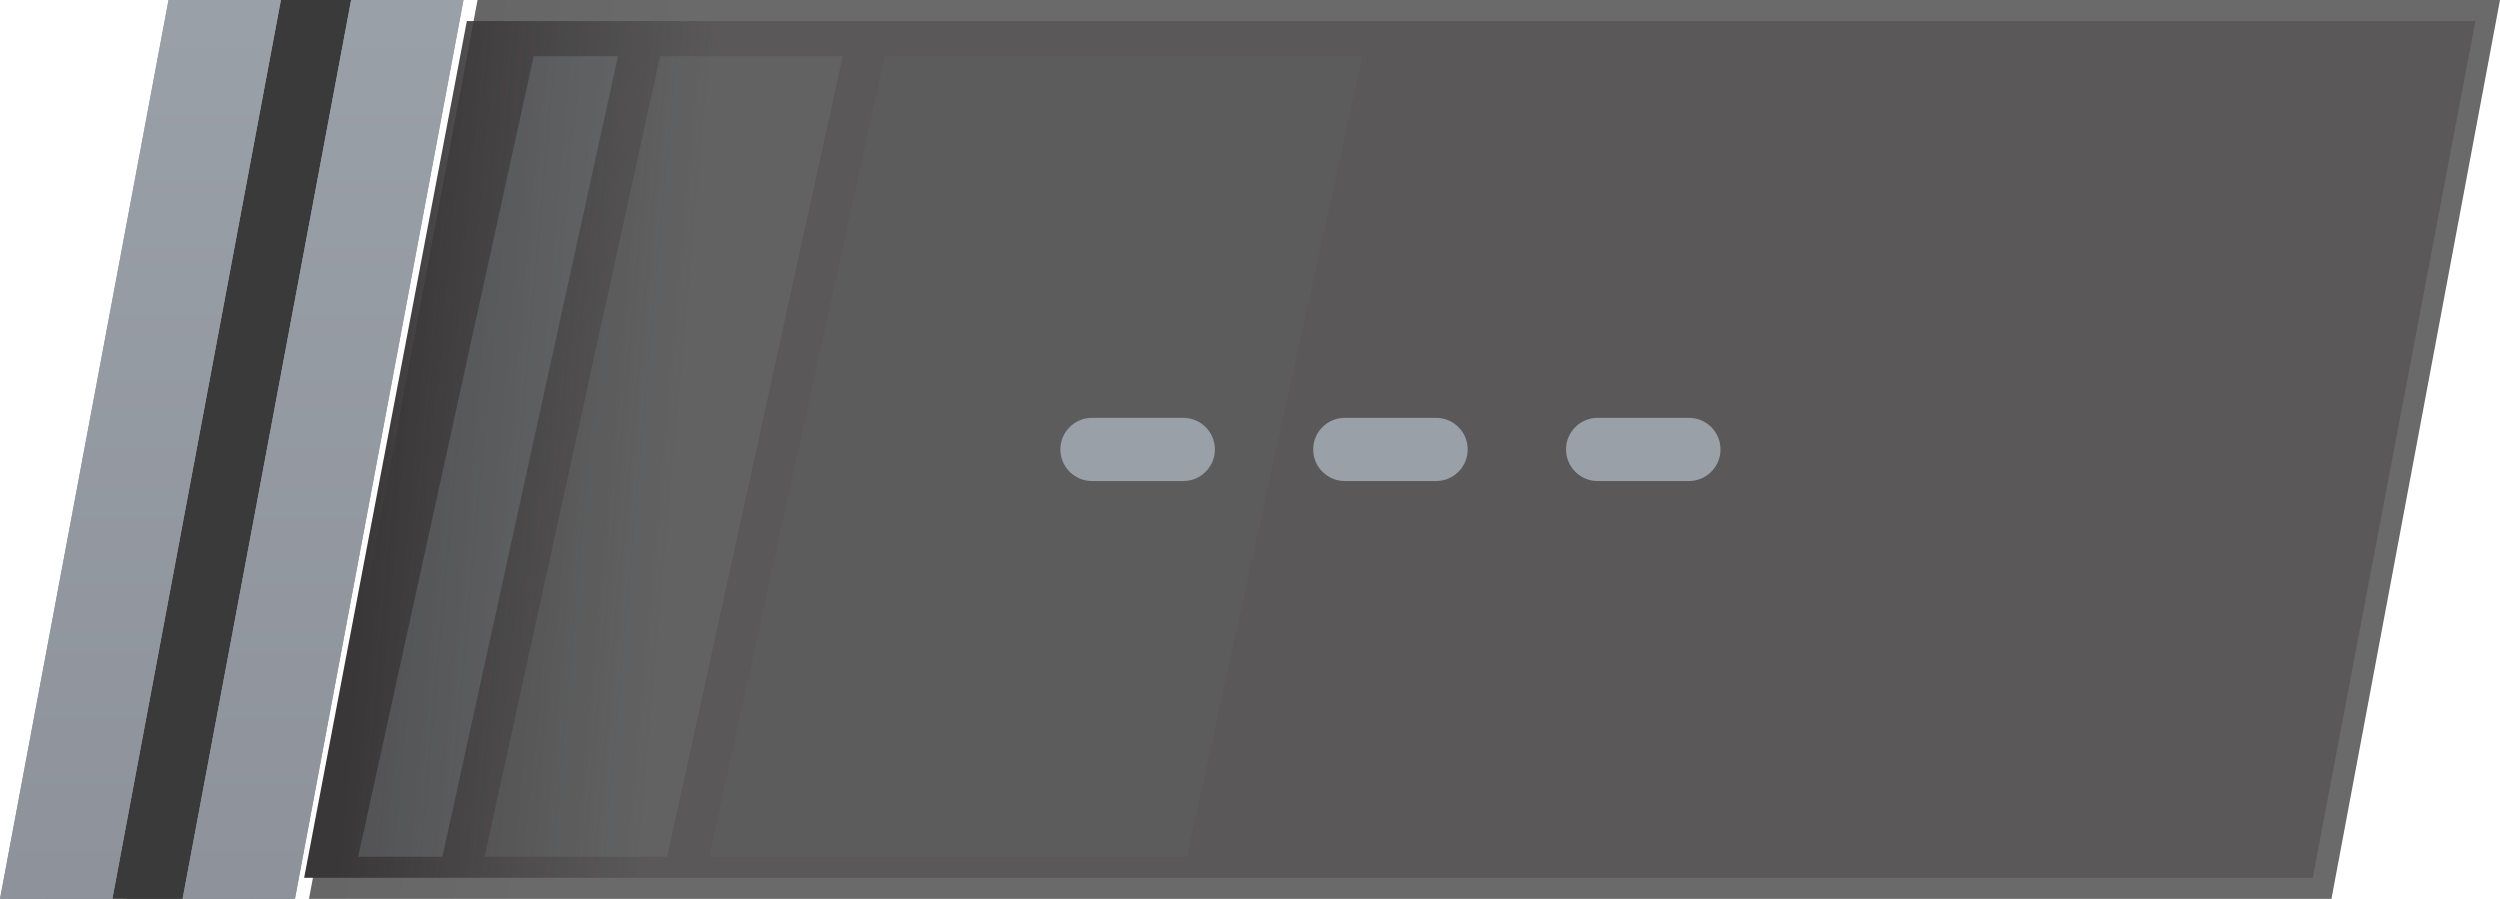
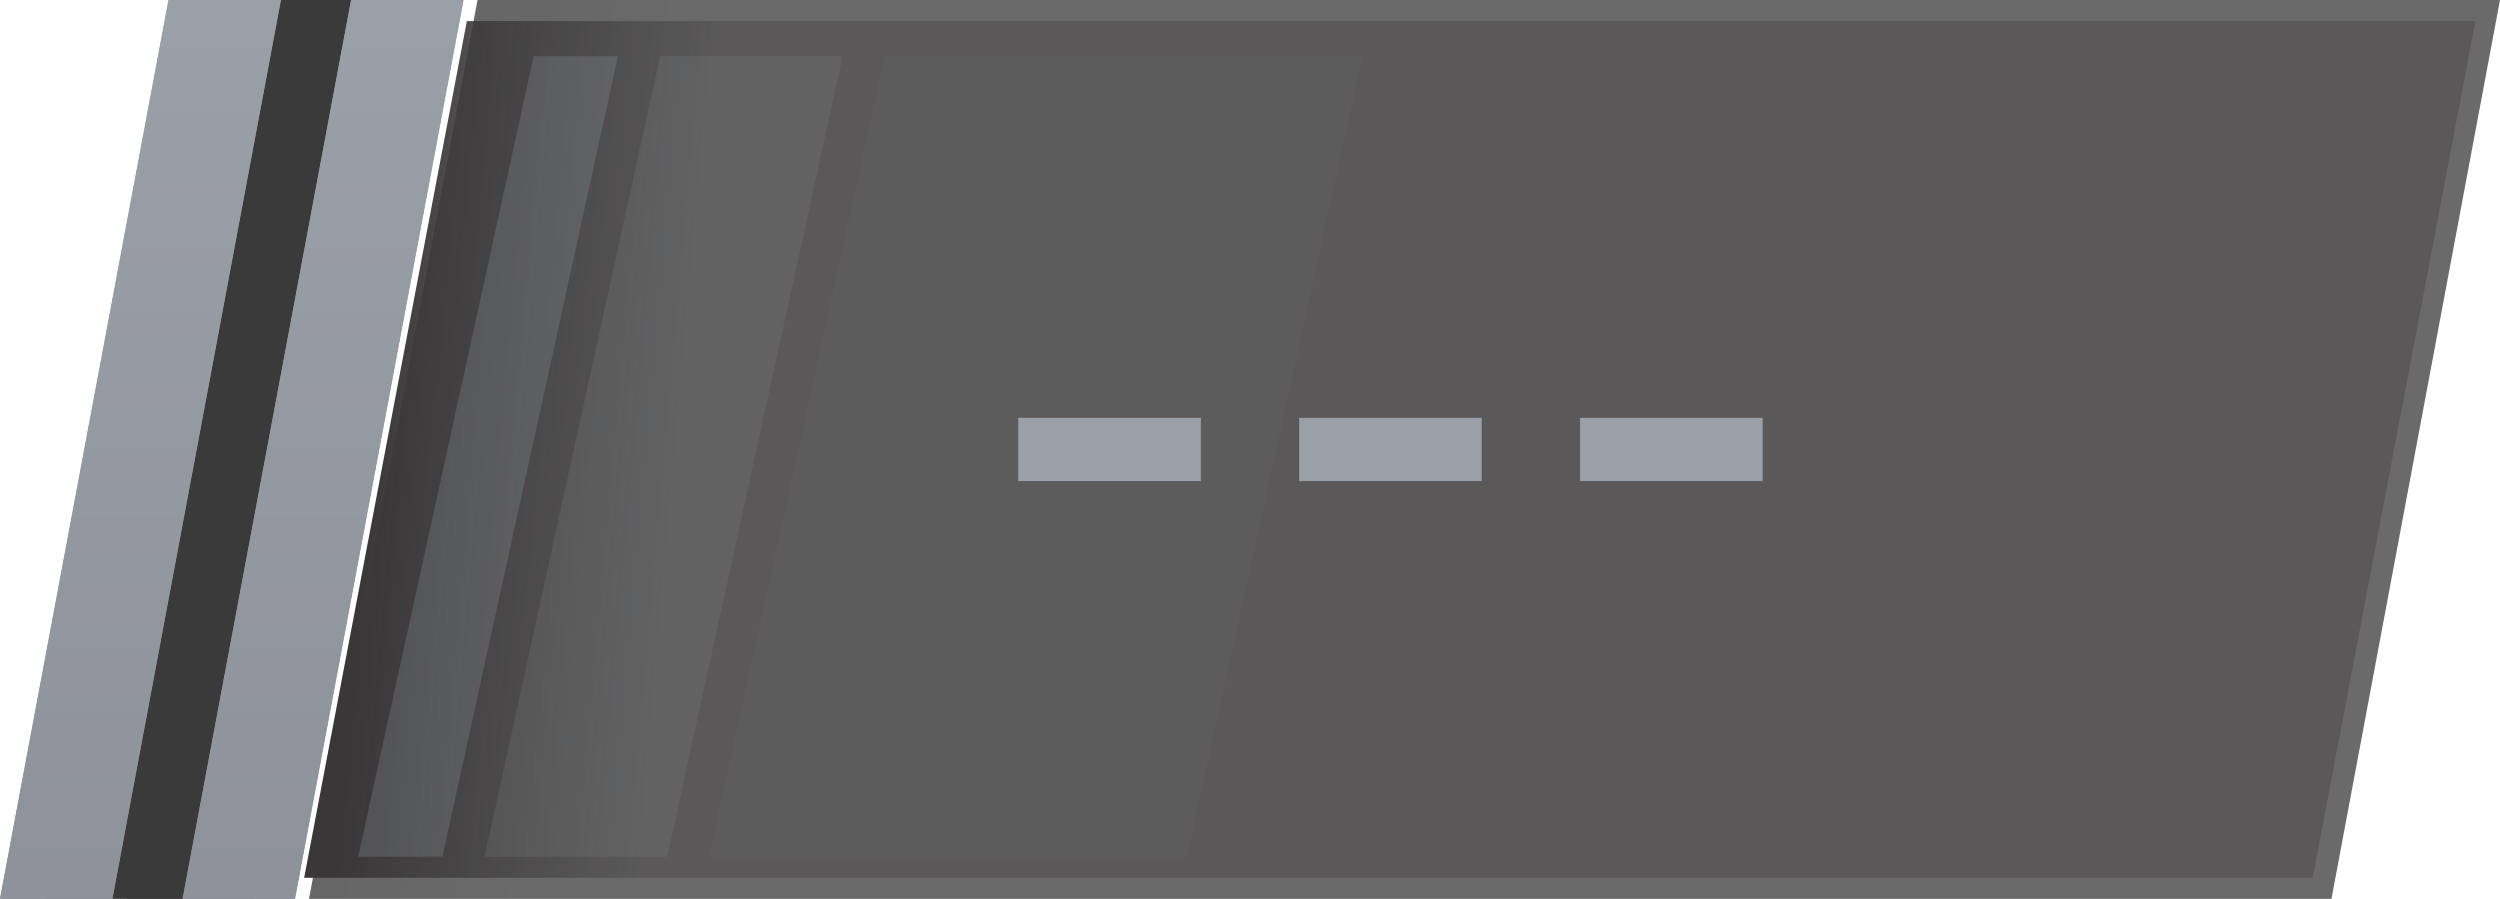
<svg xmlns="http://www.w3.org/2000/svg" width="178" height="64" viewBox="0 0 178 64" fill="none">
  <g clip-path="url(#clip0_632_1600)">
    <path d="M25 0H21L9 64H13L25 0Z" fill="#656565" />
    <path d="M178 0H34L22 64H166L178 0Z" fill="url(#paint0_linear_632_1600)" />
    <path d="M176.25 1.5H33.24L21.656 62.5H164.666L176.25 1.5Z" fill="url(#paint1_linear_632_1600)" />
    <path d="M38 4 L44 4 L31.5 61 L25.5 61 Z" fill="#8a8f98" opacity="0.30" />
    <path d="M47 4 L60 4 L47.5 61 L34.5 61 Z" fill="#8a8f98" opacity="0.18" />
    <path d="M63 4 L97 4 L84.5 61 L50.5 61 Z" fill="#8a8f98" opacity="0.07" />
    <path d="M18 0H27L18 64H3.25L18 0Z" fill="#3A3A3A" />
    <path d="M25 0H33L21 64H13L25 0Z" fill="url(#paint2_linear_632_1600)" />
    <path d="M25 0H33L21 64H13L25 0Z" fill="url(#paint3_linear_632_1600)" />
    <path d="M12 0H20L8 64H0L12 0Z" fill="url(#paint4_linear_632_1600)" />
    <path d="M12 0H20L8 64H0L12 0Z" fill="url(#paint5_linear_632_1600)" />
-     <rect x="75.5" y="29.75" width="11" height="4.5" rx="2.25" fill="#9aa0a8" />
-     <rect x="93.5" y="29.75" width="11" height="4.5" rx="2.25" fill="#9aa0a8" />
-     <rect x="111.5" y="29.75" width="11" height="4.5" rx="2.25" fill="#9aa0a8" />
+     <rect x="72.5" y="29.75" width="13" height="4.5" fill="#9aa0a8" />
+     <rect x="92.5" y="29.75" width="13" height="4.5" fill="#9aa0a8" />
+     <rect x="112.5" y="29.75" width="13" height="4.5" fill="#9aa0a8" />
  </g>
  <defs>
    <linearGradient id="paint0_linear_632_1600" x1="187.49" y1="48.729" x2="30.497" y2="20.501" gradientUnits="userSpaceOnUse">
      <stop offset="0.905" stop-color="#6B6A6A" />
      <stop offset="1" stop-color="#666666" />
    </linearGradient>
    <linearGradient id="paint1_linear_632_1600" x1="185.411" y1="47.945" x2="26.563" y2="33.795" gradientUnits="userSpaceOnUse">
      <stop offset="0.863" stop-color="#444242" stop-opacity="0.44" />
      <stop offset="1" stop-color="#393737" />
    </linearGradient>
    <linearGradient id="paint2_linear_632_1600" x1="23.5" y1="1" x2="23.5" y2="63" gradientUnits="userSpaceOnUse">
      <stop stop-color="#9aa0a8" />
      <stop offset="1" stop-color="#8e939b" />
    </linearGradient>
    <linearGradient id="paint3_linear_632_1600" x1="23.5" y1="1" x2="23.5" y2="63" gradientUnits="userSpaceOnUse">
      <stop stop-color="#9aa0a8" />
      <stop offset="1" stop-color="#8e939b" />
    </linearGradient>
    <linearGradient id="paint4_linear_632_1600" x1="10.5" y1="1" x2="10.5" y2="63" gradientUnits="userSpaceOnUse">
      <stop stop-color="#9aa0a8" />
      <stop offset="1" stop-color="#8e939b" />
    </linearGradient>
    <linearGradient id="paint5_linear_632_1600" x1="10.5" y1="1" x2="10.5" y2="63" gradientUnits="userSpaceOnUse">
      <stop stop-color="#9aa0a8" />
      <stop offset="1" stop-color="#8e939b" />
    </linearGradient>
    <clipPath id="clip0_632_1600">
      <rect width="178" height="64" fill="#8a8f98" />
    </clipPath>
  </defs>
</svg>
